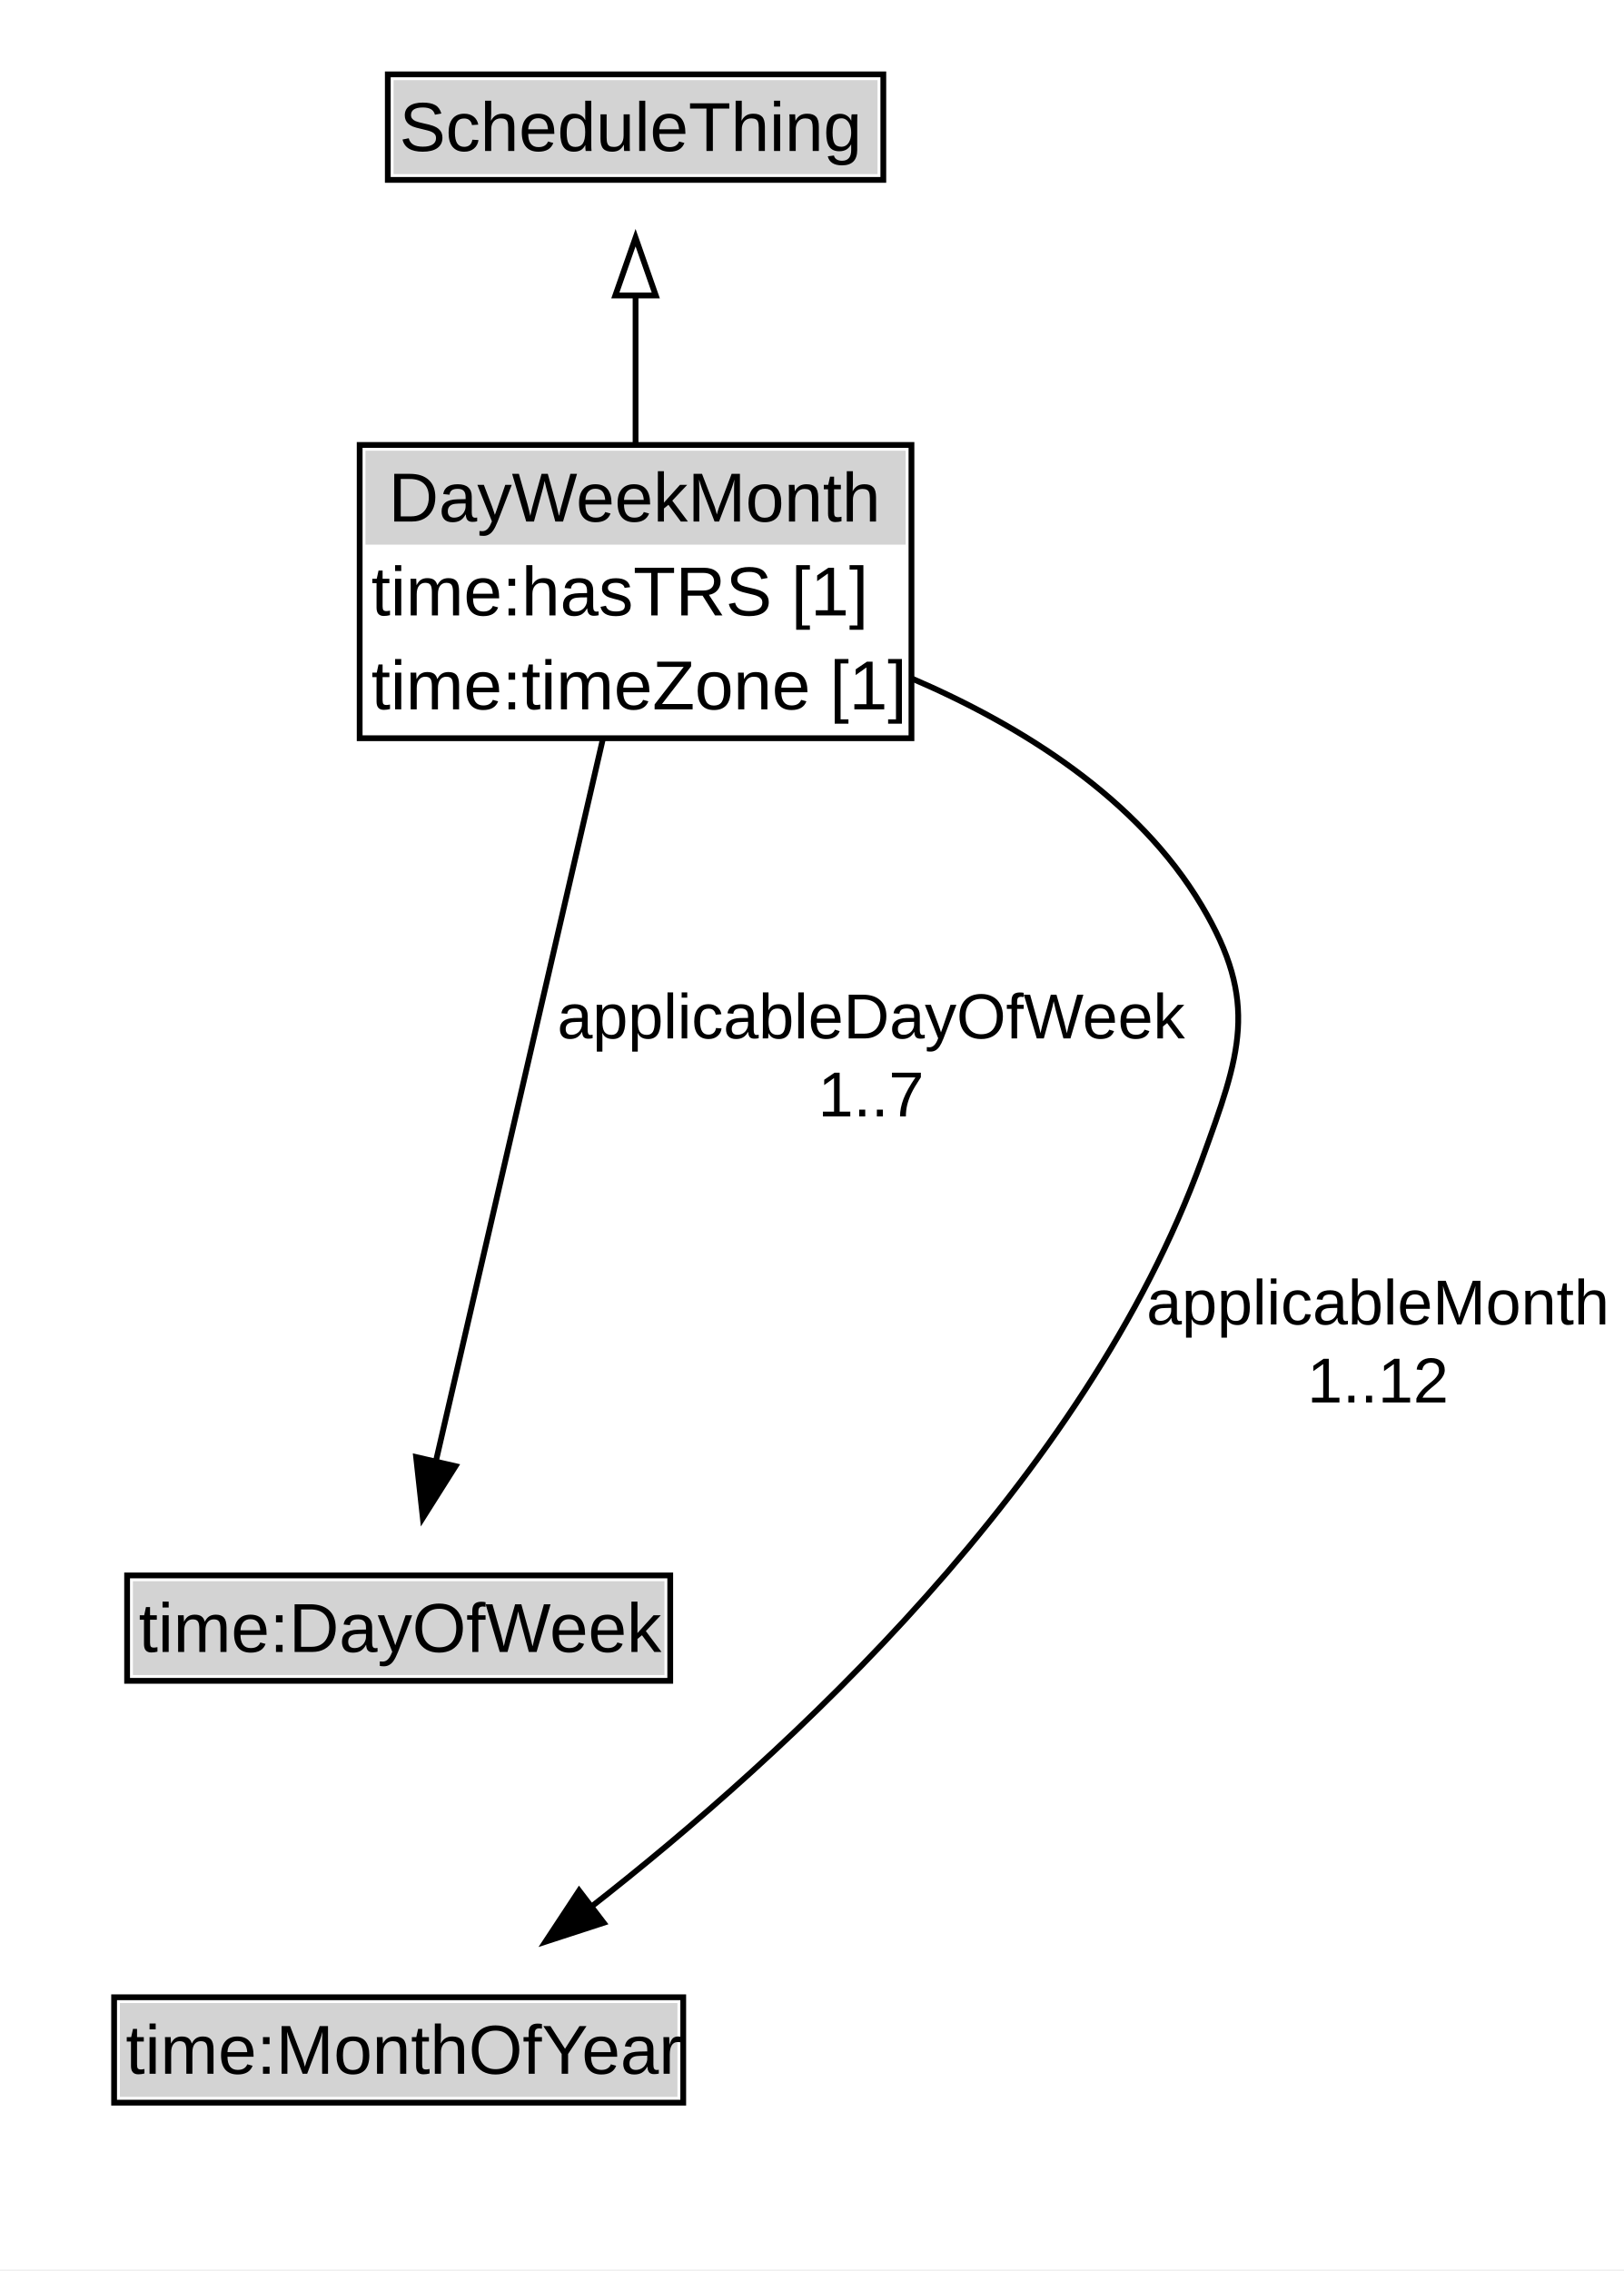
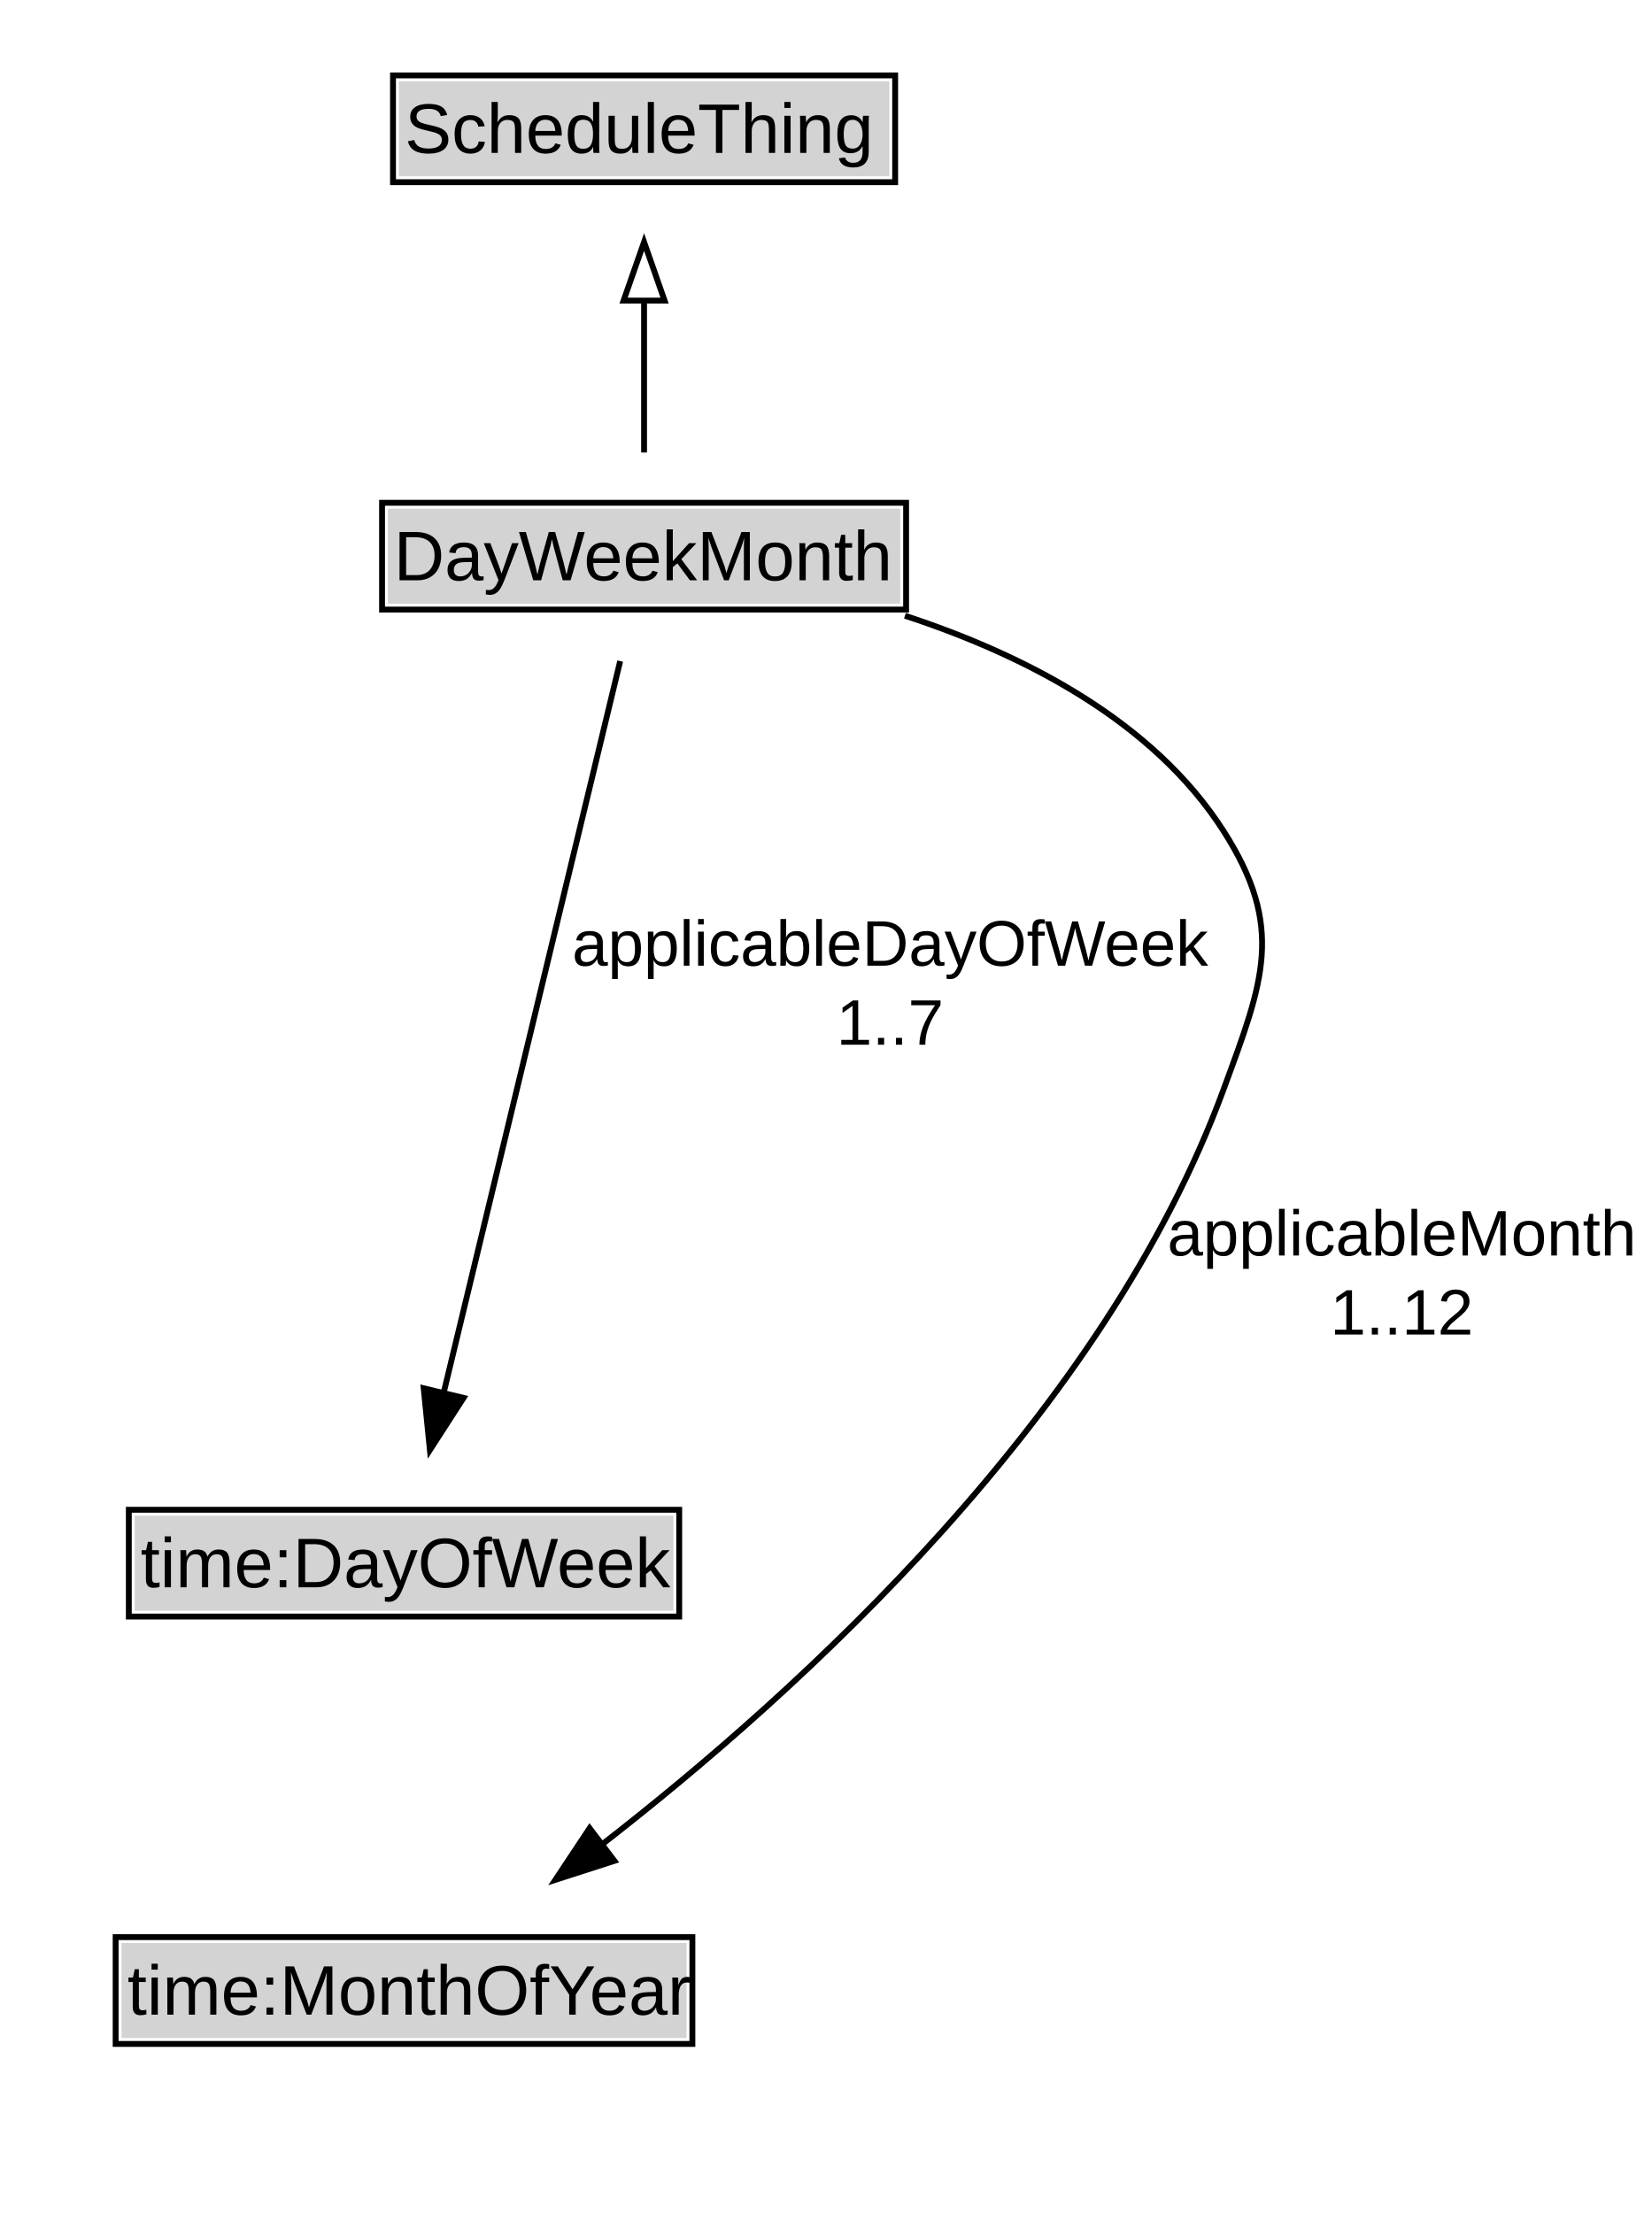
- <svg xmlns="http://www.w3.org/2000/svg" xmlns:xlink="http://www.w3.org/1999/xlink" width="281pt" height="393pt" viewBox="0.00 0.00 281.00 393.00">
-   <g id="graph0" class="graph" transform="scale(1 1) rotate(0) translate(4 388.75)">
-     <polygon fill="white" stroke="none" points="-4,4 -4,-388.75 277.48,-388.75 277.48,4 -4,4" />
+ <svg xmlns="http://www.w3.org/2000/svg" xmlns:xlink="http://www.w3.org/1999/xlink" width="282pt" height="378pt" viewBox="0.00 0.00 282.00 378.00">
+   <g id="graph0" class="graph" transform="scale(1 1) rotate(0) translate(4 374)">
+     <polygon fill="white" stroke="none" points="-4,4 -4,-374 278.4,-374 278.4,4 -4,4" />
    <g id="clust3" class="cluster">
</g>
    <g id="node1" class="node">
      <g id="a_node1">
        <a xlink:href="../ScheduleThing" xlink:title="&lt;TABLE&gt;">
-           <polygon fill="lightgray" stroke="none" points="64.12,-358.62 64.12,-374.88 147.88,-374.88 147.88,-358.62 64.12,-358.62" />
-           <text xml:space="preserve" text-anchor="start" x="65.12" y="-362.62" font-family="Arial" font-size="12.00">ScheduleThing</text>
-           <polygon fill="none" stroke="black" points="63.12,-357.62 63.12,-375.88 148.88,-375.88 148.88,-357.62 63.12,-357.62" />
+           <polygon fill="lightgray" stroke="none" points="64.12,-343.88 64.12,-360.12 147.88,-360.12 147.88,-343.88 64.12,-343.88" />
+           <text xml:space="preserve" text-anchor="start" x="65.12" y="-347.88" font-family="Arial" font-size="12.00">ScheduleThing</text>
+           <polygon fill="none" stroke="black" points="63.12,-342.88 63.12,-361.12 148.88,-361.12 148.88,-342.88 63.12,-342.88" />
        </a>
      </g>
    </g>
    <g id="node2" class="node">
      <g id="a_node2">
        <a xlink:href="../DayWeekMonth" xlink:title="&lt;TABLE&gt;">
-           <polygon fill="lightgray" stroke="none" points="59.25,-294.5 59.25,-310.75 152.75,-310.75 152.75,-294.5 59.25,-294.5" />
-           <text xml:space="preserve" text-anchor="start" x="63.25" y="-298.5" font-family="Arial" font-size="12.00">DayWeekMonth</text>
-           <text xml:space="preserve" text-anchor="start" x="60.25" y="-282.25" font-family="Arial" font-size="12.00">time:hasTRS [1]</text>
-           <text xml:space="preserve" text-anchor="start" x="60.25" y="-266" font-family="Arial" font-size="12.00">time:timeZone [1]</text>
-           <polygon fill="none" stroke="black" points="58.25,-261 58.25,-311.75 153.75,-311.75 153.75,-261 58.25,-261" />
+           <polygon fill="lightgray" stroke="none" points="62.25,-270.88 62.25,-287.12 149.75,-287.12 149.75,-270.88 62.25,-270.88" />
+           <text xml:space="preserve" text-anchor="start" x="63.25" y="-274.88" font-family="Arial" font-size="12.00">DayWeekMonth</text>
+           <polygon fill="none" stroke="black" points="61.25,-269.88 61.25,-288.12 150.75,-288.12 150.75,-269.88 61.25,-269.88" />
        </a>
      </g>
    </g>
    <g id="edge1" class="edge">
-       <path fill="none" stroke="black" d="M106,-311.71C106,-319.97 106,-329.27 106,-337.79" />
-       <polygon fill="none" stroke="black" points="102.5,-337.62 106,-347.62 109.5,-337.62 102.5,-337.62" />
+       <path fill="none" stroke="black" d="M106,-296.71C106,-304.47 106,-313.92 106,-322.74" />
+       <polygon fill="none" stroke="black" points="102.5,-322.66 106,-332.66 109.5,-322.66 102.5,-322.66" />
    </g>
    <g id="node4" class="node">
      <g id="a_node4">
        <a xlink:href="https://w3id.org/citydata/imported/time/latest/DayOfWeek" xlink:title="&lt;TABLE&gt;">
          <polygon fill="lightgray" stroke="none" points="19,-98.88 19,-115.12 111,-115.12 111,-98.88 19,-98.88" />
          <text xml:space="preserve" text-anchor="start" x="20" y="-102.88" font-family="Arial" font-size="12.00">time:DayOfWeek</text>
          <polygon fill="none" stroke="black" points="18,-97.88 18,-116.12 112,-116.12 112,-97.88 18,-97.88" />
        </a>
      </g>
    </g>
    <g id="edge5" class="edge">
-       <path fill="none" stroke="black" d="M100.39,-261.08C92.81,-228.32 79.36,-170.13 71.4,-135.7" />
-       <polygon fill="black" stroke="black" points="74.84,-135.03 69.18,-126.07 68.02,-136.6 74.84,-135.03" />
-       <text xml:space="preserve" text-anchor="middle" x="146.76" y="-209.05" font-family="Arial" font-size="11.00">applicableDayOfWeek</text>
-       <text xml:space="preserve" text-anchor="middle" x="146.76" y="-195.55" font-family="Arial" font-size="11.00">1..7</text>
+       <path fill="none" stroke="black" d="M101.92,-261.08C94.86,-231.8 80.3,-171.43 71.72,-135.88" />
+       <polygon fill="black" stroke="black" points="75.17,-135.23 69.42,-126.32 68.36,-136.87 75.17,-135.23" />
+       <text xml:space="preserve" text-anchor="middle" x="148.01" y="-209.05" font-family="Arial" font-size="11.00">applicableDayOfWeek</text>
+       <text xml:space="preserve" text-anchor="middle" x="148.01" y="-195.55" font-family="Arial" font-size="11.00">1..7</text>
    </g>
    <g id="node5" class="node">
      <g id="a_node5">
        <a xlink:href="https://w3id.org/citydata/imported/time/latest/MonthOfYear" xlink:title="&lt;TABLE&gt;">
          <polygon fill="lightgray" stroke="none" points="16.75,-25.88 16.75,-42.12 113.25,-42.12 113.25,-25.88 16.75,-25.88" />
          <text xml:space="preserve" text-anchor="start" x="17.75" y="-29.88" font-family="Arial" font-size="12.00">time:MonthOfYear</text>
          <polygon fill="none" stroke="black" points="15.75,-24.88 15.75,-43.12 114.25,-43.12 114.25,-24.88 15.75,-24.88" />
        </a>
      </g>
    </g>
    <g id="edge6" class="edge">
-       <path fill="none" stroke="black" d="M153.62,-271.42C172.77,-263.2 192.92,-250.66 204,-232 213.99,-215.19 210.68,-206.38 204,-188 183.84,-132.58 132.3,-85.27 97.96,-58.49" />
-       <polygon fill="black" stroke="black" points="100.48,-56.01 90.4,-52.73 96.23,-61.58 100.48,-56.01" />
-       <text xml:space="preserve" text-anchor="middle" x="234.48" y="-159.55" font-family="Arial" font-size="11.00">applicableMonth</text>
-       <text xml:space="preserve" text-anchor="middle" x="234.48" y="-146.05" font-family="Arial" font-size="11.00">1..12</text>
+       <path fill="none" stroke="black" d="M150.55,-268.83C170.81,-262.19 192.92,-250.93 205,-232 215.52,-215.51 211.74,-206.36 205,-188 184.67,-132.62 133.01,-85.45 98.45,-58.67" />
+       <polygon fill="black" stroke="black" points="100.93,-56.15 90.84,-52.9 96.7,-61.73 100.93,-56.15" />
+       <text xml:space="preserve" text-anchor="middle" x="235.4" y="-159.55" font-family="Arial" font-size="11.00">applicableMonth</text>
+       <text xml:space="preserve" text-anchor="middle" x="235.4" y="-146.05" font-family="Arial" font-size="11.00">1..12</text>
    </g>
  </g>
</svg>
